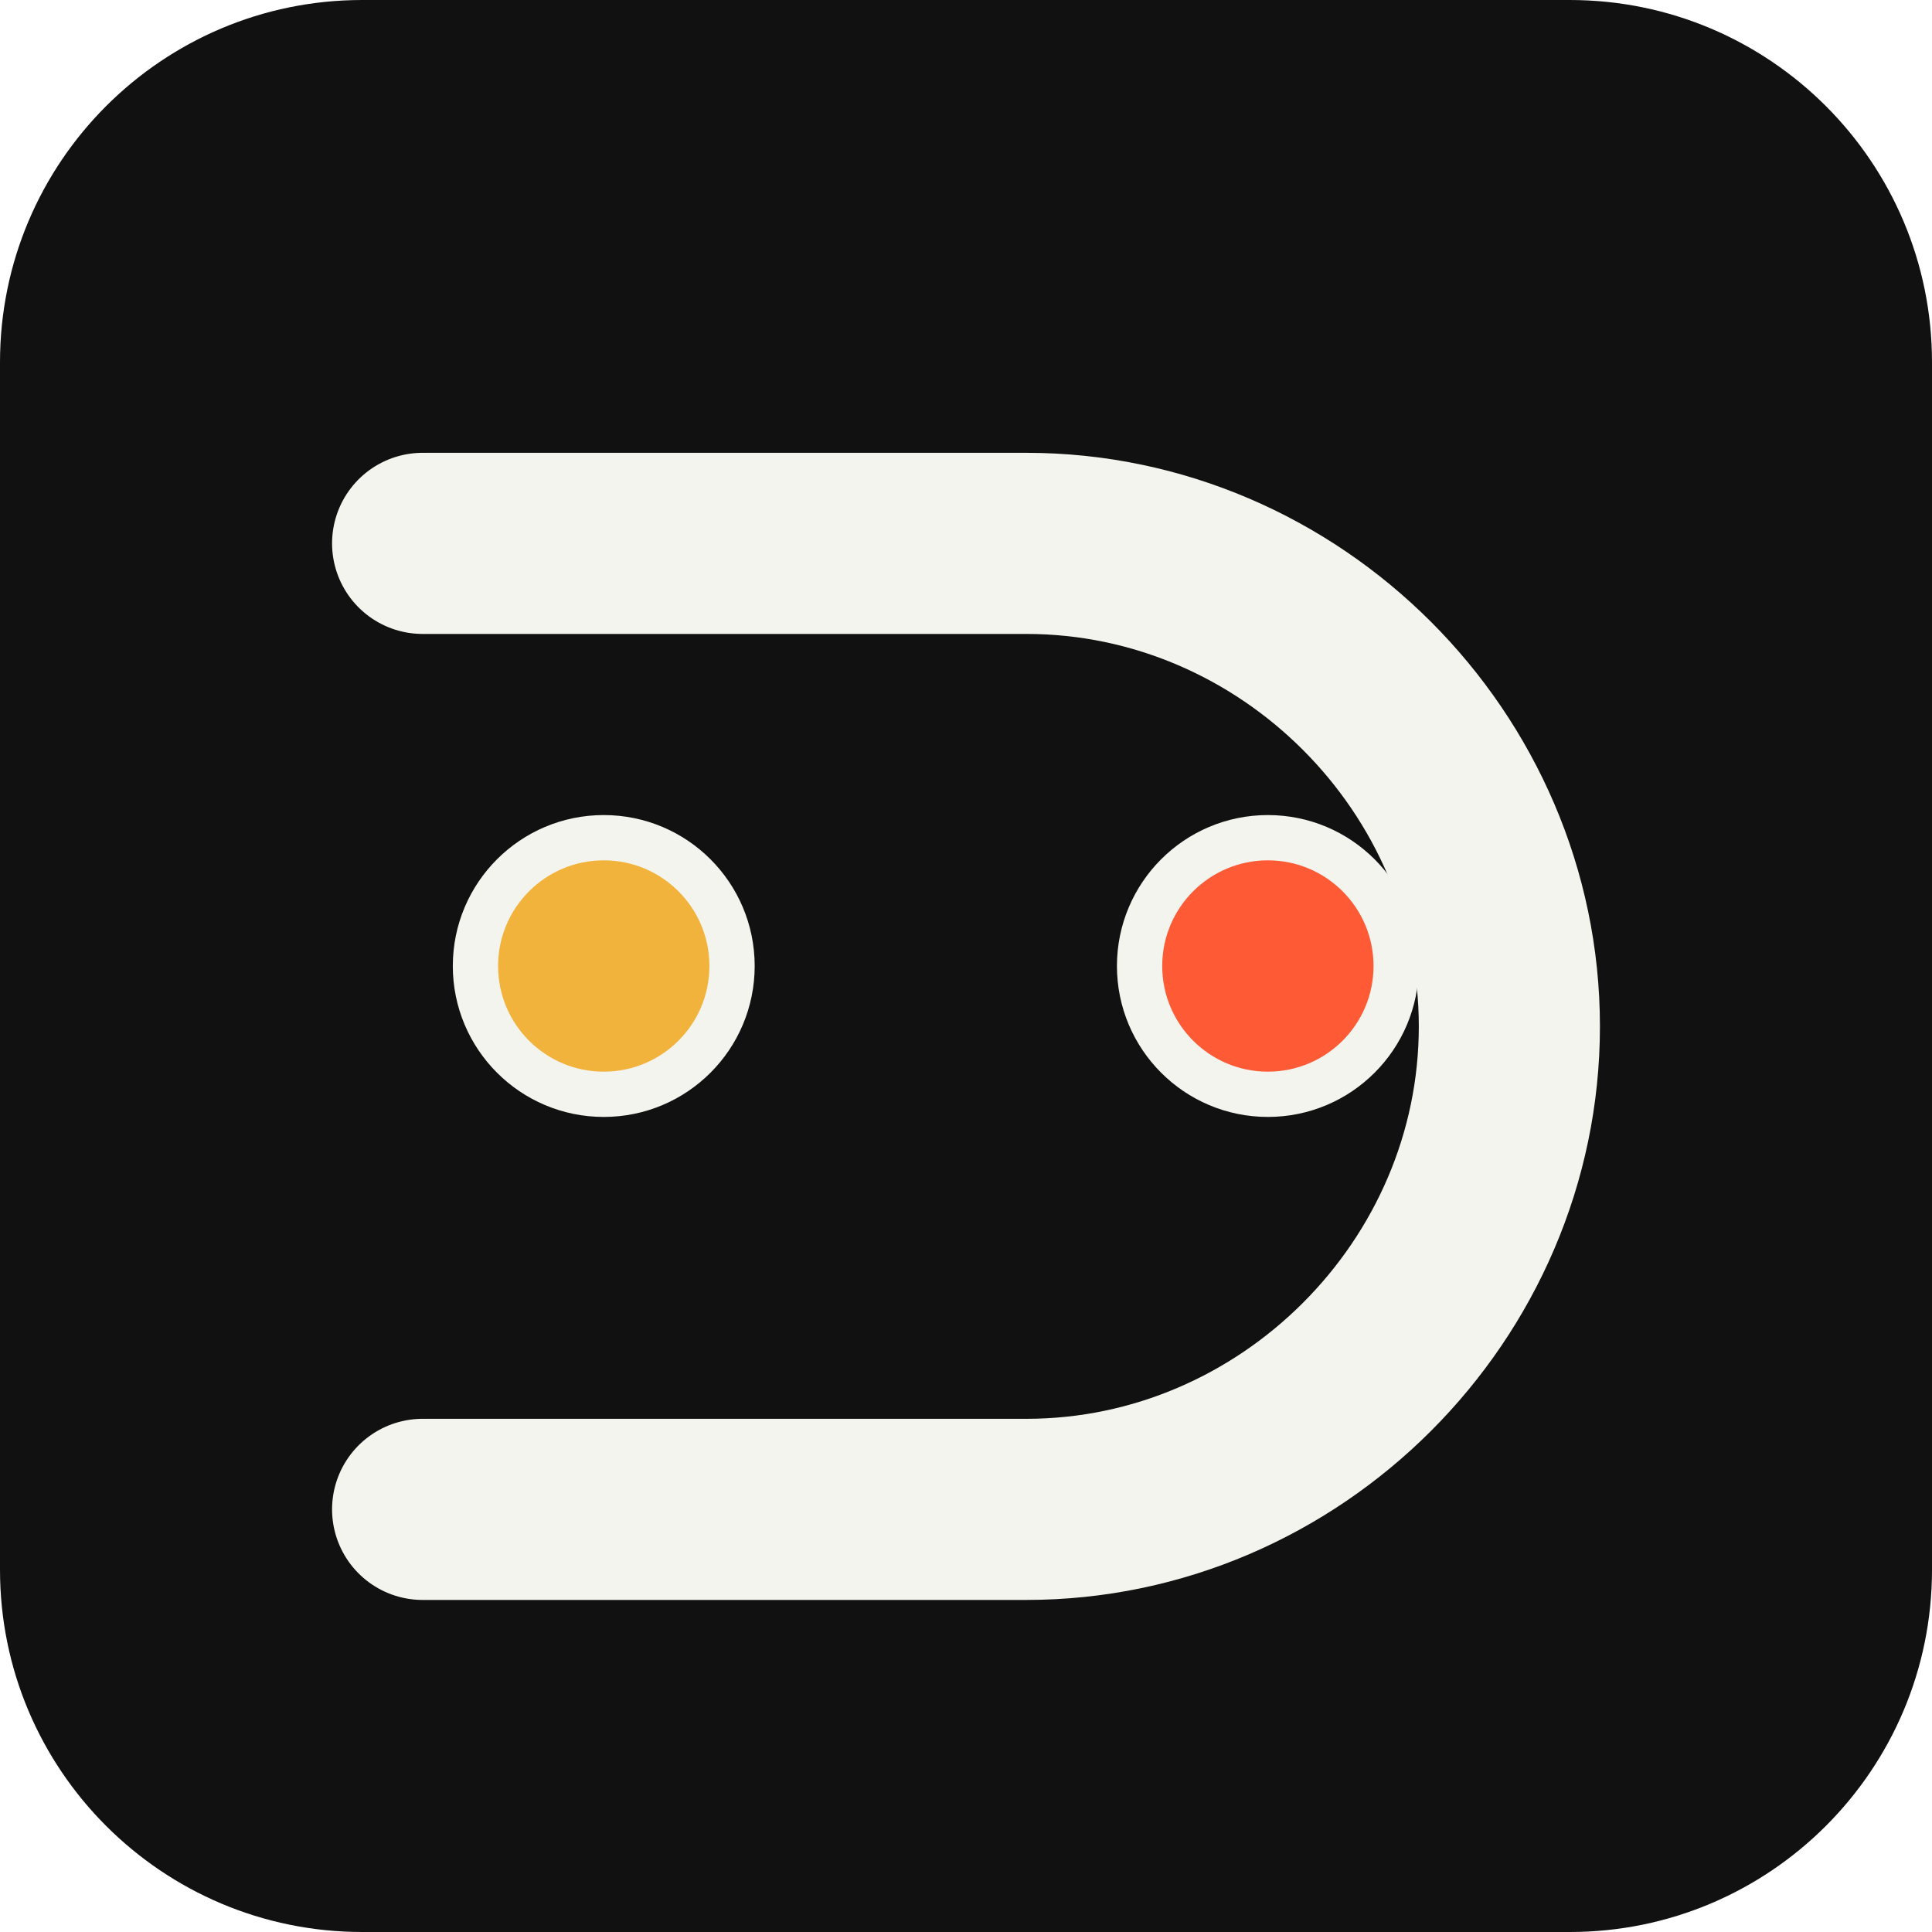
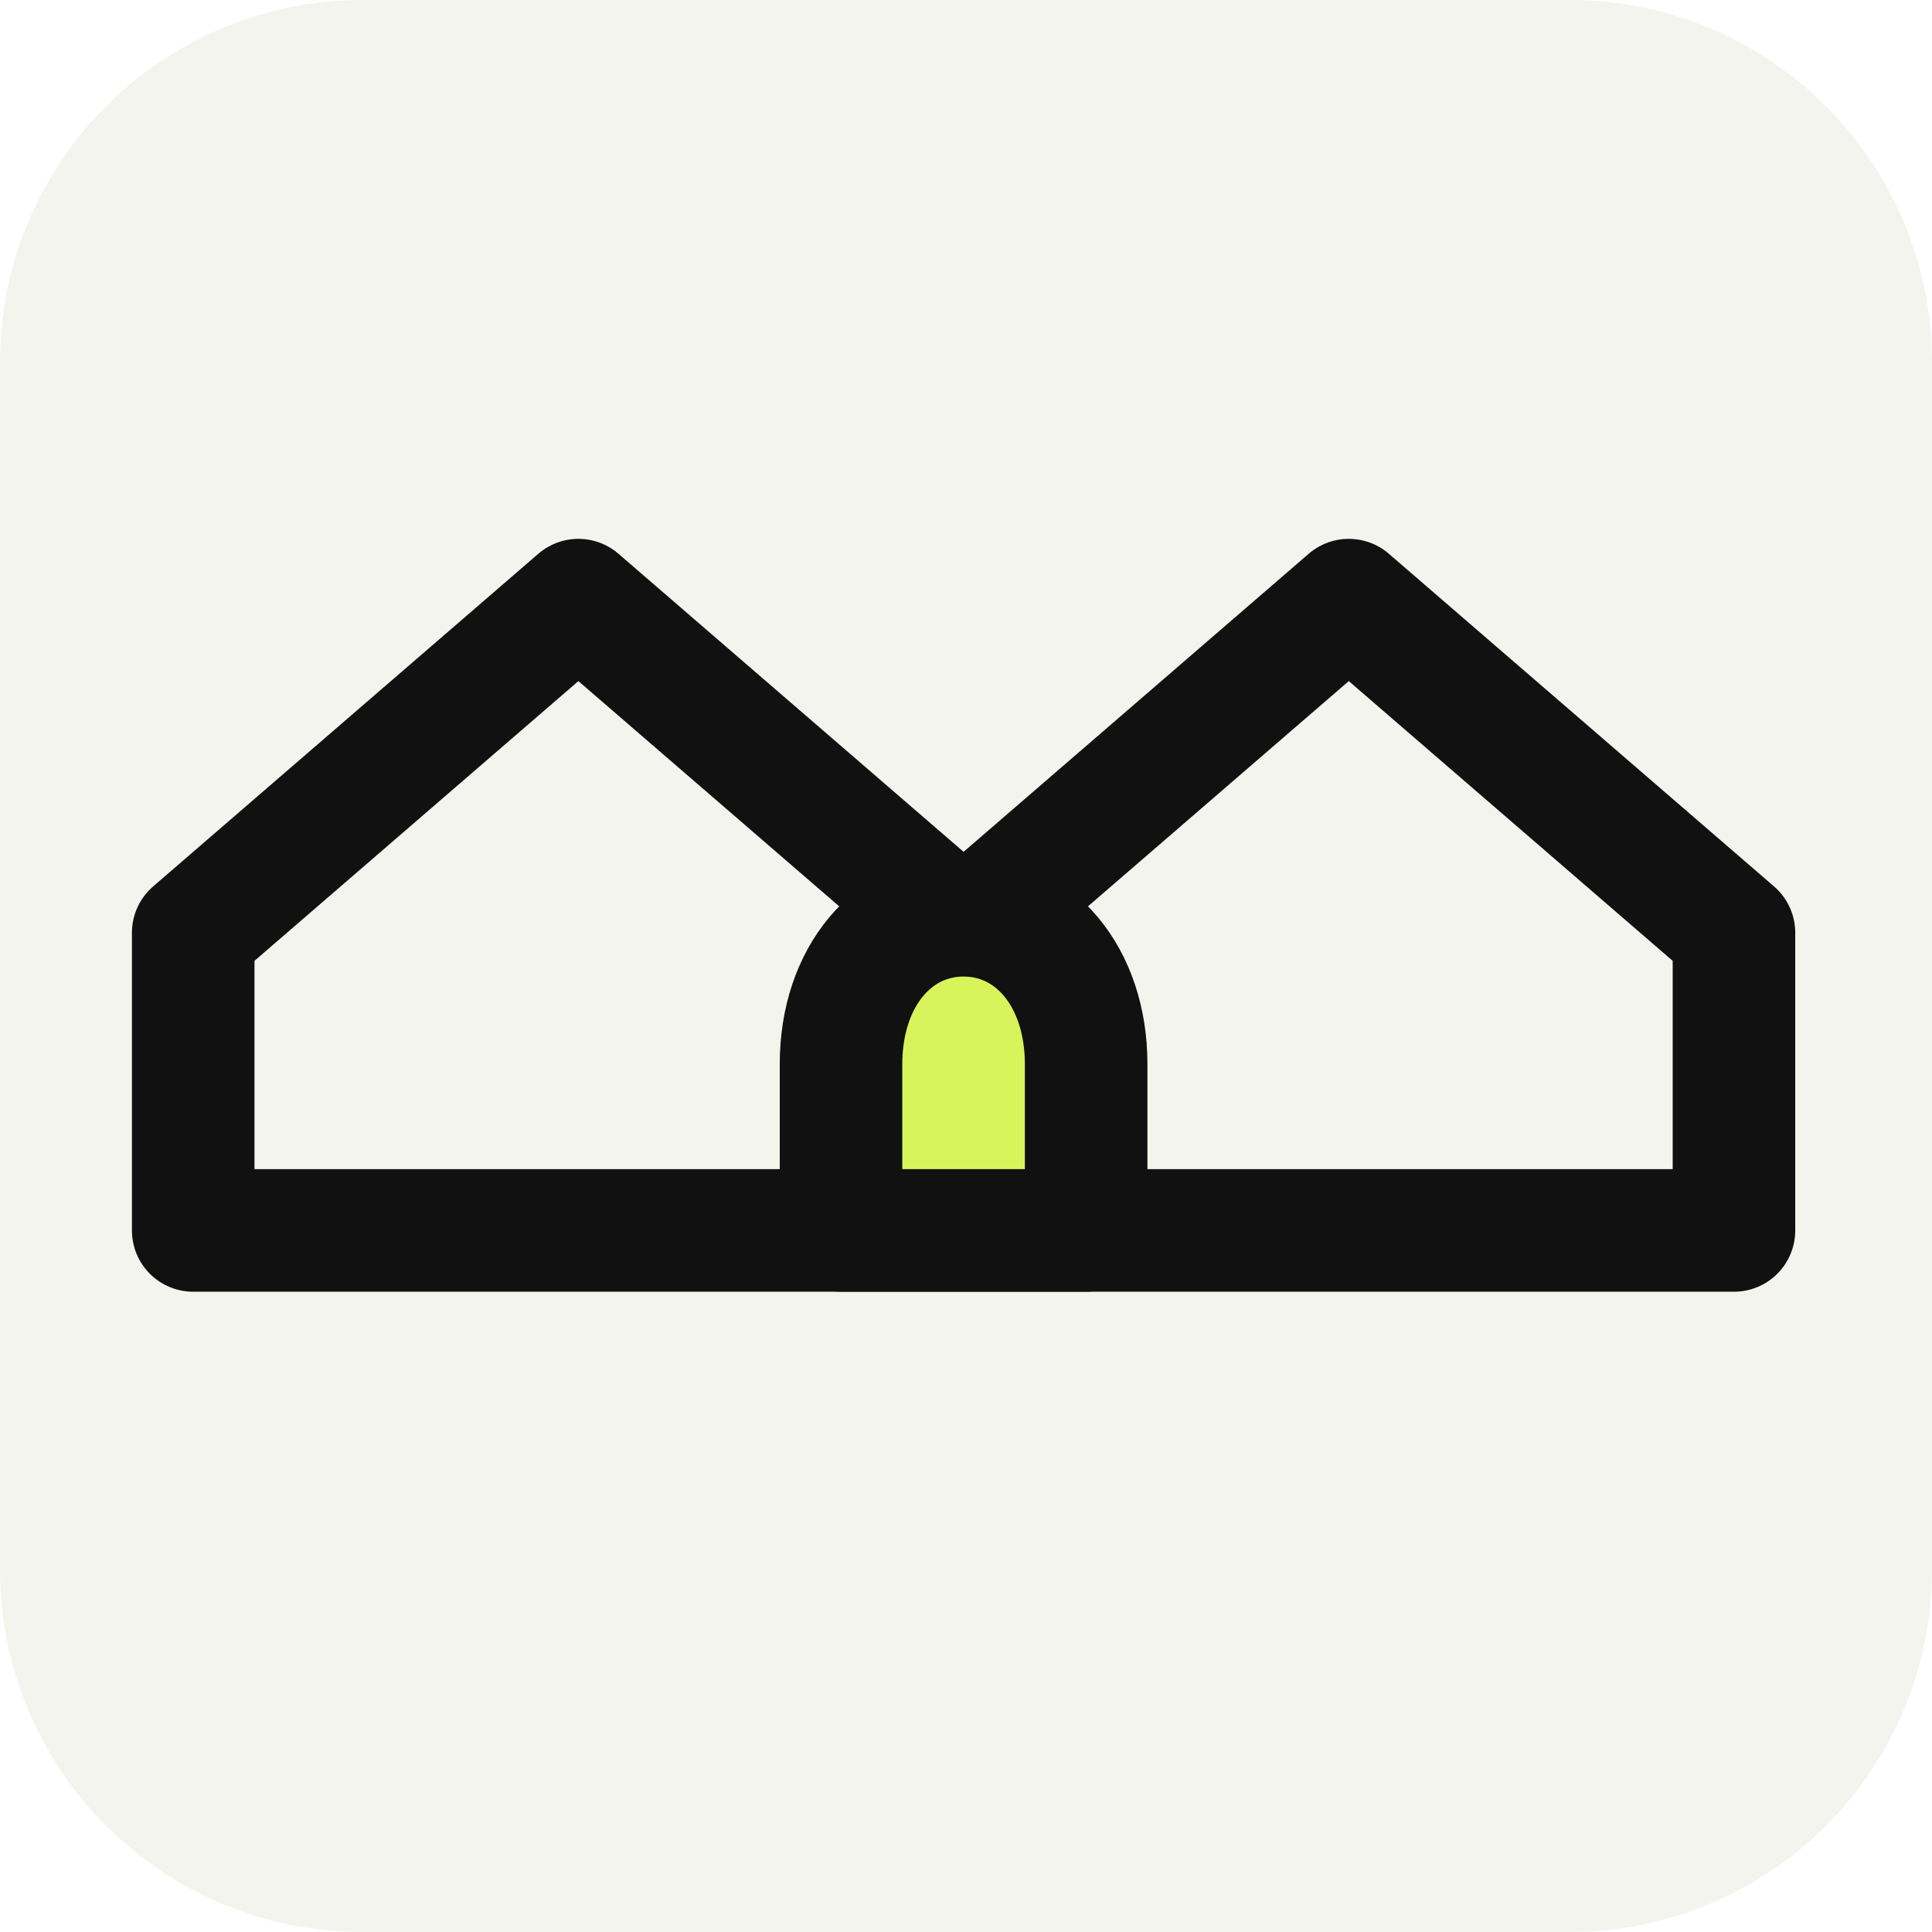
- <svg xmlns="http://www.w3.org/2000/svg" viewBox="0 0 512 512" role="img" aria-label="BorrowLah">
-   <rect width="512" height="512" rx="96" fill="#111111" />
-   <path d="M112 144h160c70 0 128 58 128 128s-58 128-128 128H112" fill="none" stroke="#F4F4EE" stroke-width="48" stroke-linecap="round" />
-   <circle cx="160" cy="256" r="34" fill="#F2B33D" stroke="#F4F4EE" stroke-width="12" />
-   <circle cx="336" cy="256" r="34" fill="#FF5A36" stroke="#F4F4EE" stroke-width="12" />
+ <svg xmlns="http://www.w3.org/2000/svg" viewBox="0 0 256 256" role="img" aria-labelledby="title">
+   <rect width="256" height="256" rx="48" fill="#F4F4EE" />
+   <g transform="translate(14 54) scale(.58)">
+     <path d="M20 120 108 44 196 120 284 44 372 120V188H20Z" fill="none" stroke="#111111" stroke-width="28" stroke-linecap="round" stroke-linejoin="round" />
+     <path d="M168 188v-38c0-20 12-34 28-34s28 14 28 34v38Z" fill="#D9F45A" stroke="#111111" stroke-width="28" stroke-linejoin="round" />
+   </g>
</svg>
